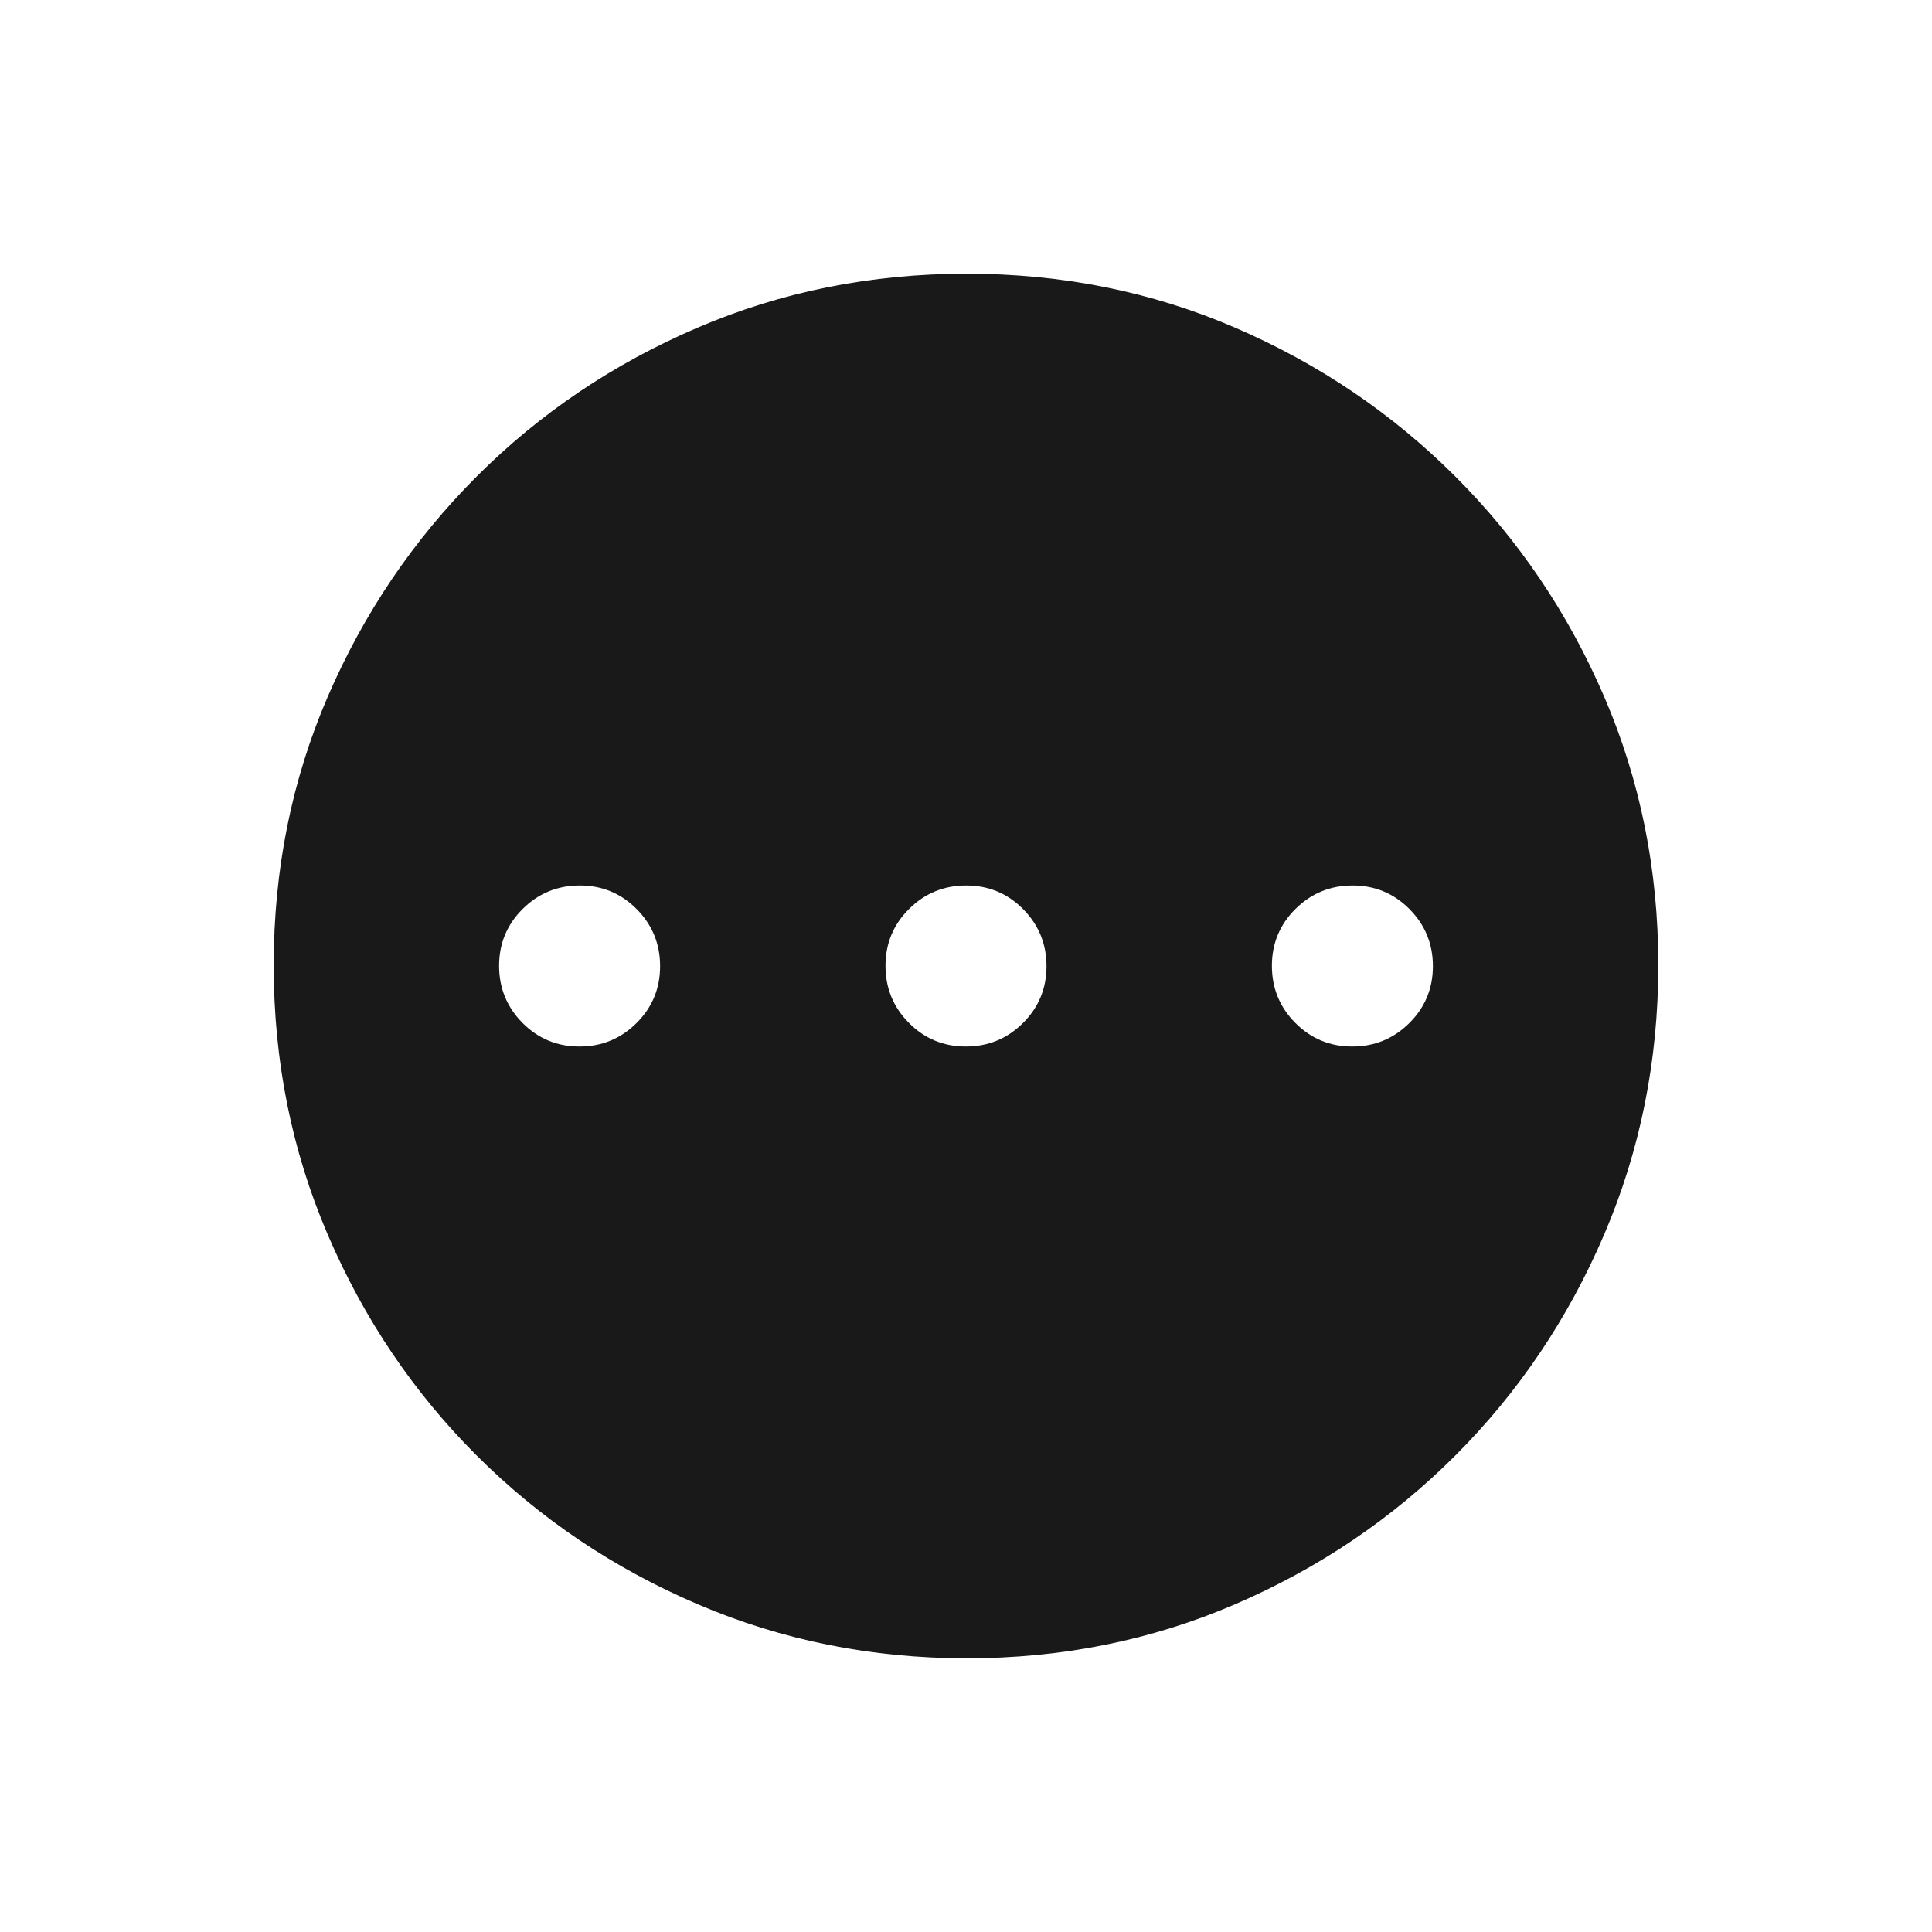
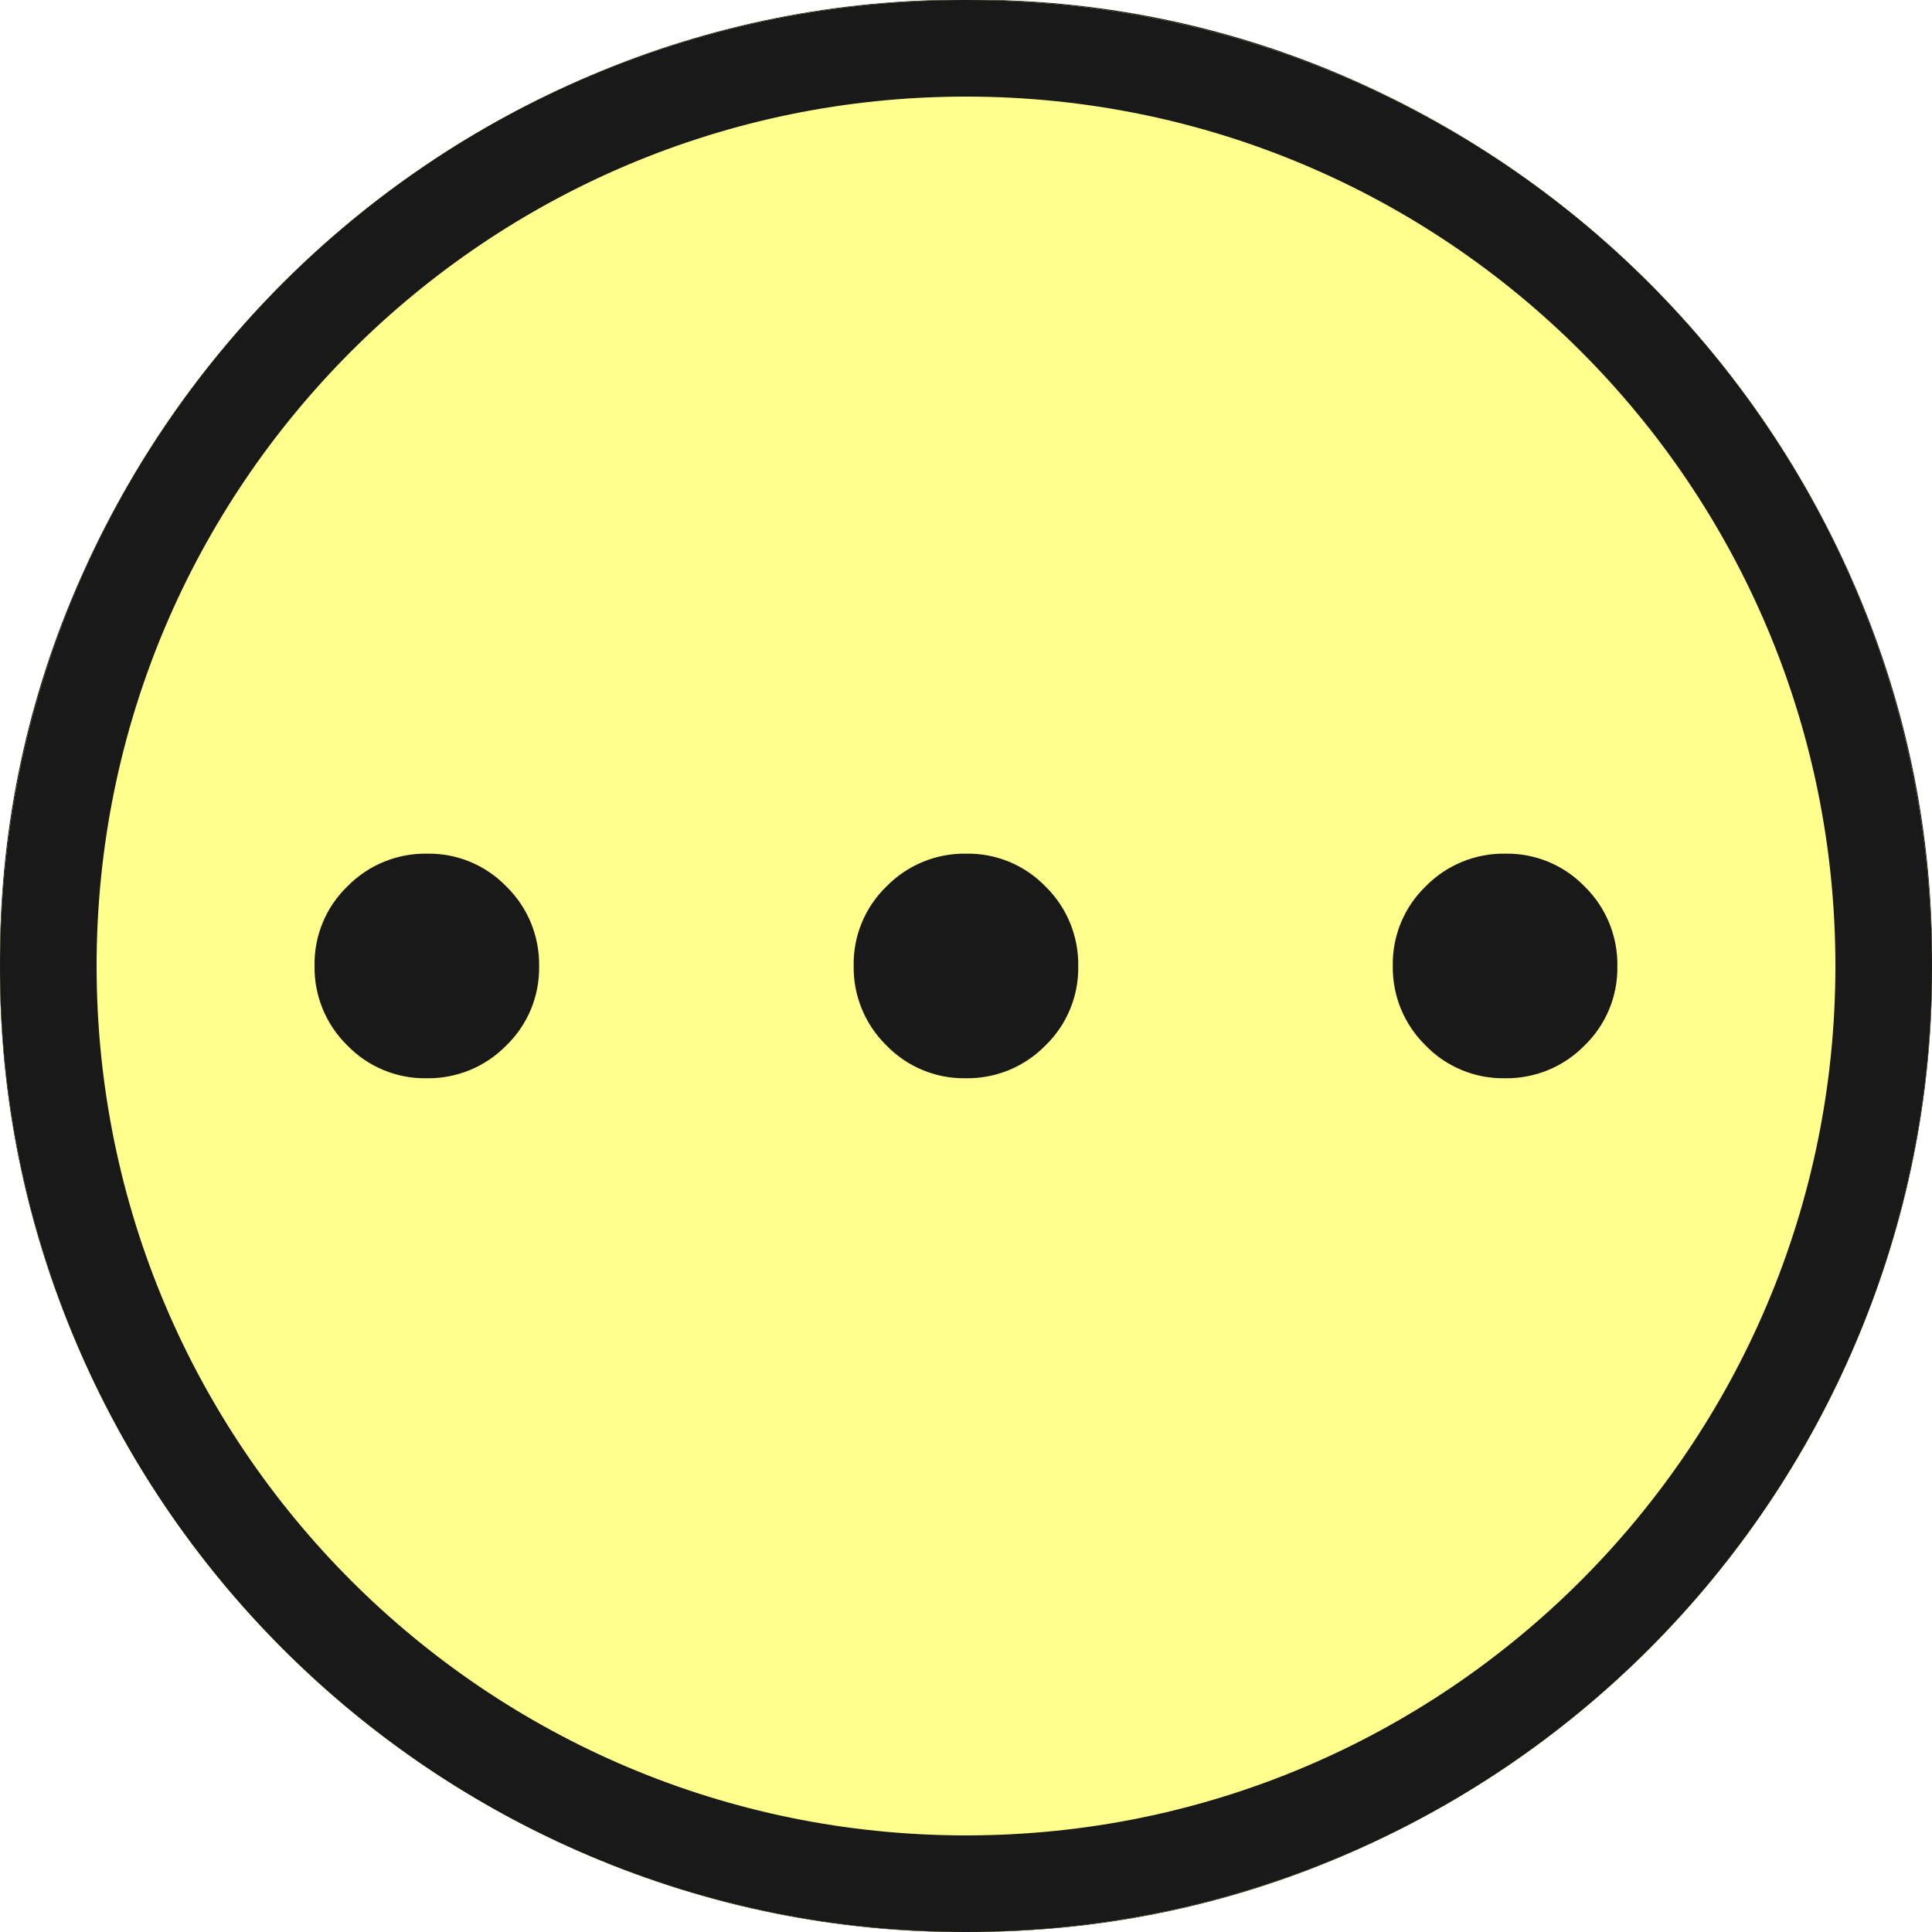
- <svg xmlns="http://www.w3.org/2000/svg" height="20px" viewBox="0 -960 960 960" width="20px" fill="#191919">
-   <path d="M287.91-440q16.63 0 28.36-11.64T328-479.91q0-16.63-11.64-28.36T288.09-520q-16.63 0-28.36 11.64T248-480.09q0 16.63 11.64 28.36T287.91-440Zm192 0q16.63 0 28.36-11.64T520-479.91q0-16.63-11.64-28.36T480.09-520q-16.63 0-28.36 11.64T440-480.09q0 16.63 11.64 28.36T479.91-440Zm192 0q16.63 0 28.36-11.64T712-479.91q0-16.63-11.64-28.36T672.09-520q-16.63 0-28.36 11.64T632-480.09q0 16.63 11.64 28.36T671.91-440Zm-191.5 304q-70.95 0-133.69-26.84-62.73-26.84-109.86-73.92t-73.99-109.72Q136-409.11 136-480.32q0-71.22 26.84-133.46 26.84-62.23 73.92-109.36t109.72-73.99Q409.11-824 480.32-824q71.22 0 133.46 26.84 62.23 26.84 109.36 73.92t73.99 109.48Q824-551.36 824-480.41q0 70.95-26.84 133.69-26.84 62.73-73.92 109.86t-109.48 73.99Q551.36-136 480.41-136Z" />
+ <svg xmlns="http://www.w3.org/2000/svg" id="more_icon" width="20" height="20" viewBox="0 0 20 20">
+   <defs>
+     <clipPath id="clip-path">
+       <rect id="사각형_167" data-name="사각형 167" width="20" height="20" transform="translate(24 448)" fill="#cbcbcb" />
+     </clipPath>
+   </defs>
+   <circle id="타원_24" data-name="타원 24" cx="10" cy="10" r="10" transform="translate(20 20) rotate(180)" fill="#ffff8d" />
+   <g id="마스크_그룹_58" data-name="마스크 그룹 58" transform="translate(-24 -448)" clip-path="url(#clip-path)">
+     <path id="pending_20dp_191919_FILL0_wght200_GRAD0_opsz20" d="M8.369-12.791a1.128,1.128,0,0,0,.824-.338,1.115,1.115,0,0,0,.341-.822,1.128,1.128,0,0,0-.338-.824,1.115,1.115,0,0,0-.822-.341,1.128,1.128,0,0,0-.824.338,1.115,1.115,0,0,0-.341.822,1.128,1.128,0,0,0,.338.824A1.115,1.115,0,0,0,8.369-12.791Zm5.581,0a1.128,1.128,0,0,0,.824-.338,1.115,1.115,0,0,0,.341-.822,1.128,1.128,0,0,0-.338-.824,1.115,1.115,0,0,0-.822-.341,1.128,1.128,0,0,0-.824.338,1.115,1.115,0,0,0-.341.822,1.128,1.128,0,0,0,.338.824A1.115,1.115,0,0,0,13.951-12.791Zm5.581,0a1.128,1.128,0,0,0,.824-.338,1.115,1.115,0,0,0,.341-.822,1.128,1.128,0,0,0-.338-.824,1.115,1.115,0,0,0-.822-.341,1.128,1.128,0,0,0-.824.338,1.115,1.115,0,0,0-.341.822,1.128,1.128,0,0,0,.338.824,1.115,1.115,0,0,0,.822.341ZM13.965-3.953a9.776,9.776,0,0,1-3.886-.78A10.086,10.086,0,0,1,6.885-6.883a10.073,10.073,0,0,1-2.151-3.19,9.763,9.763,0,0,1-.781-3.891,9.692,9.692,0,0,1,.78-3.88,10.131,10.131,0,0,1,2.149-3.179,10.073,10.073,0,0,1,3.19-2.151,9.763,9.763,0,0,1,3.891-.781,9.692,9.692,0,0,1,3.88.78,10.131,10.131,0,0,1,3.179,2.149,10.094,10.094,0,0,1,2.151,3.183,9.7,9.7,0,0,1,.781,3.876,9.776,9.776,0,0,1-.78,3.886,10.086,10.086,0,0,1-2.149,3.194,10.094,10.094,0,0,1-3.183,2.151,9.7,9.7,0,0,1-3.876.781Zm-.012-.93a8.747,8.747,0,0,0,6.424-2.645,8.747,8.747,0,0,0,2.645-6.424,8.747,8.747,0,0,0-2.645-6.424,8.747,8.747,0,0,0-6.424-2.645,8.747,8.747,0,0,0-6.424,2.645,8.747,8.747,0,0,0-2.645,6.424A8.747,8.747,0,0,0,7.529-7.529a8.747,8.747,0,0,0,6.424,2.645ZM13.953-13.953Z" transform="translate(20.047 471.953)" fill="#191919" />
+   </g>
+   <circle id="타원_23" data-name="타원 23" cx="9" cy="9" r="9" transform="translate(19 19) rotate(180)" fill="none" stroke="#ffff8d" stroke-width="2" />
+   <g id="타원_25" data-name="타원 25" transform="translate(19 19) rotate(180)" fill="none" stroke="#191919" stroke-width="1">
+     <circle cx="9" cy="9" r="9" stroke="none" />
+     <circle cx="9" cy="9" r="9.5" fill="none" />
+   </g>
</svg>
